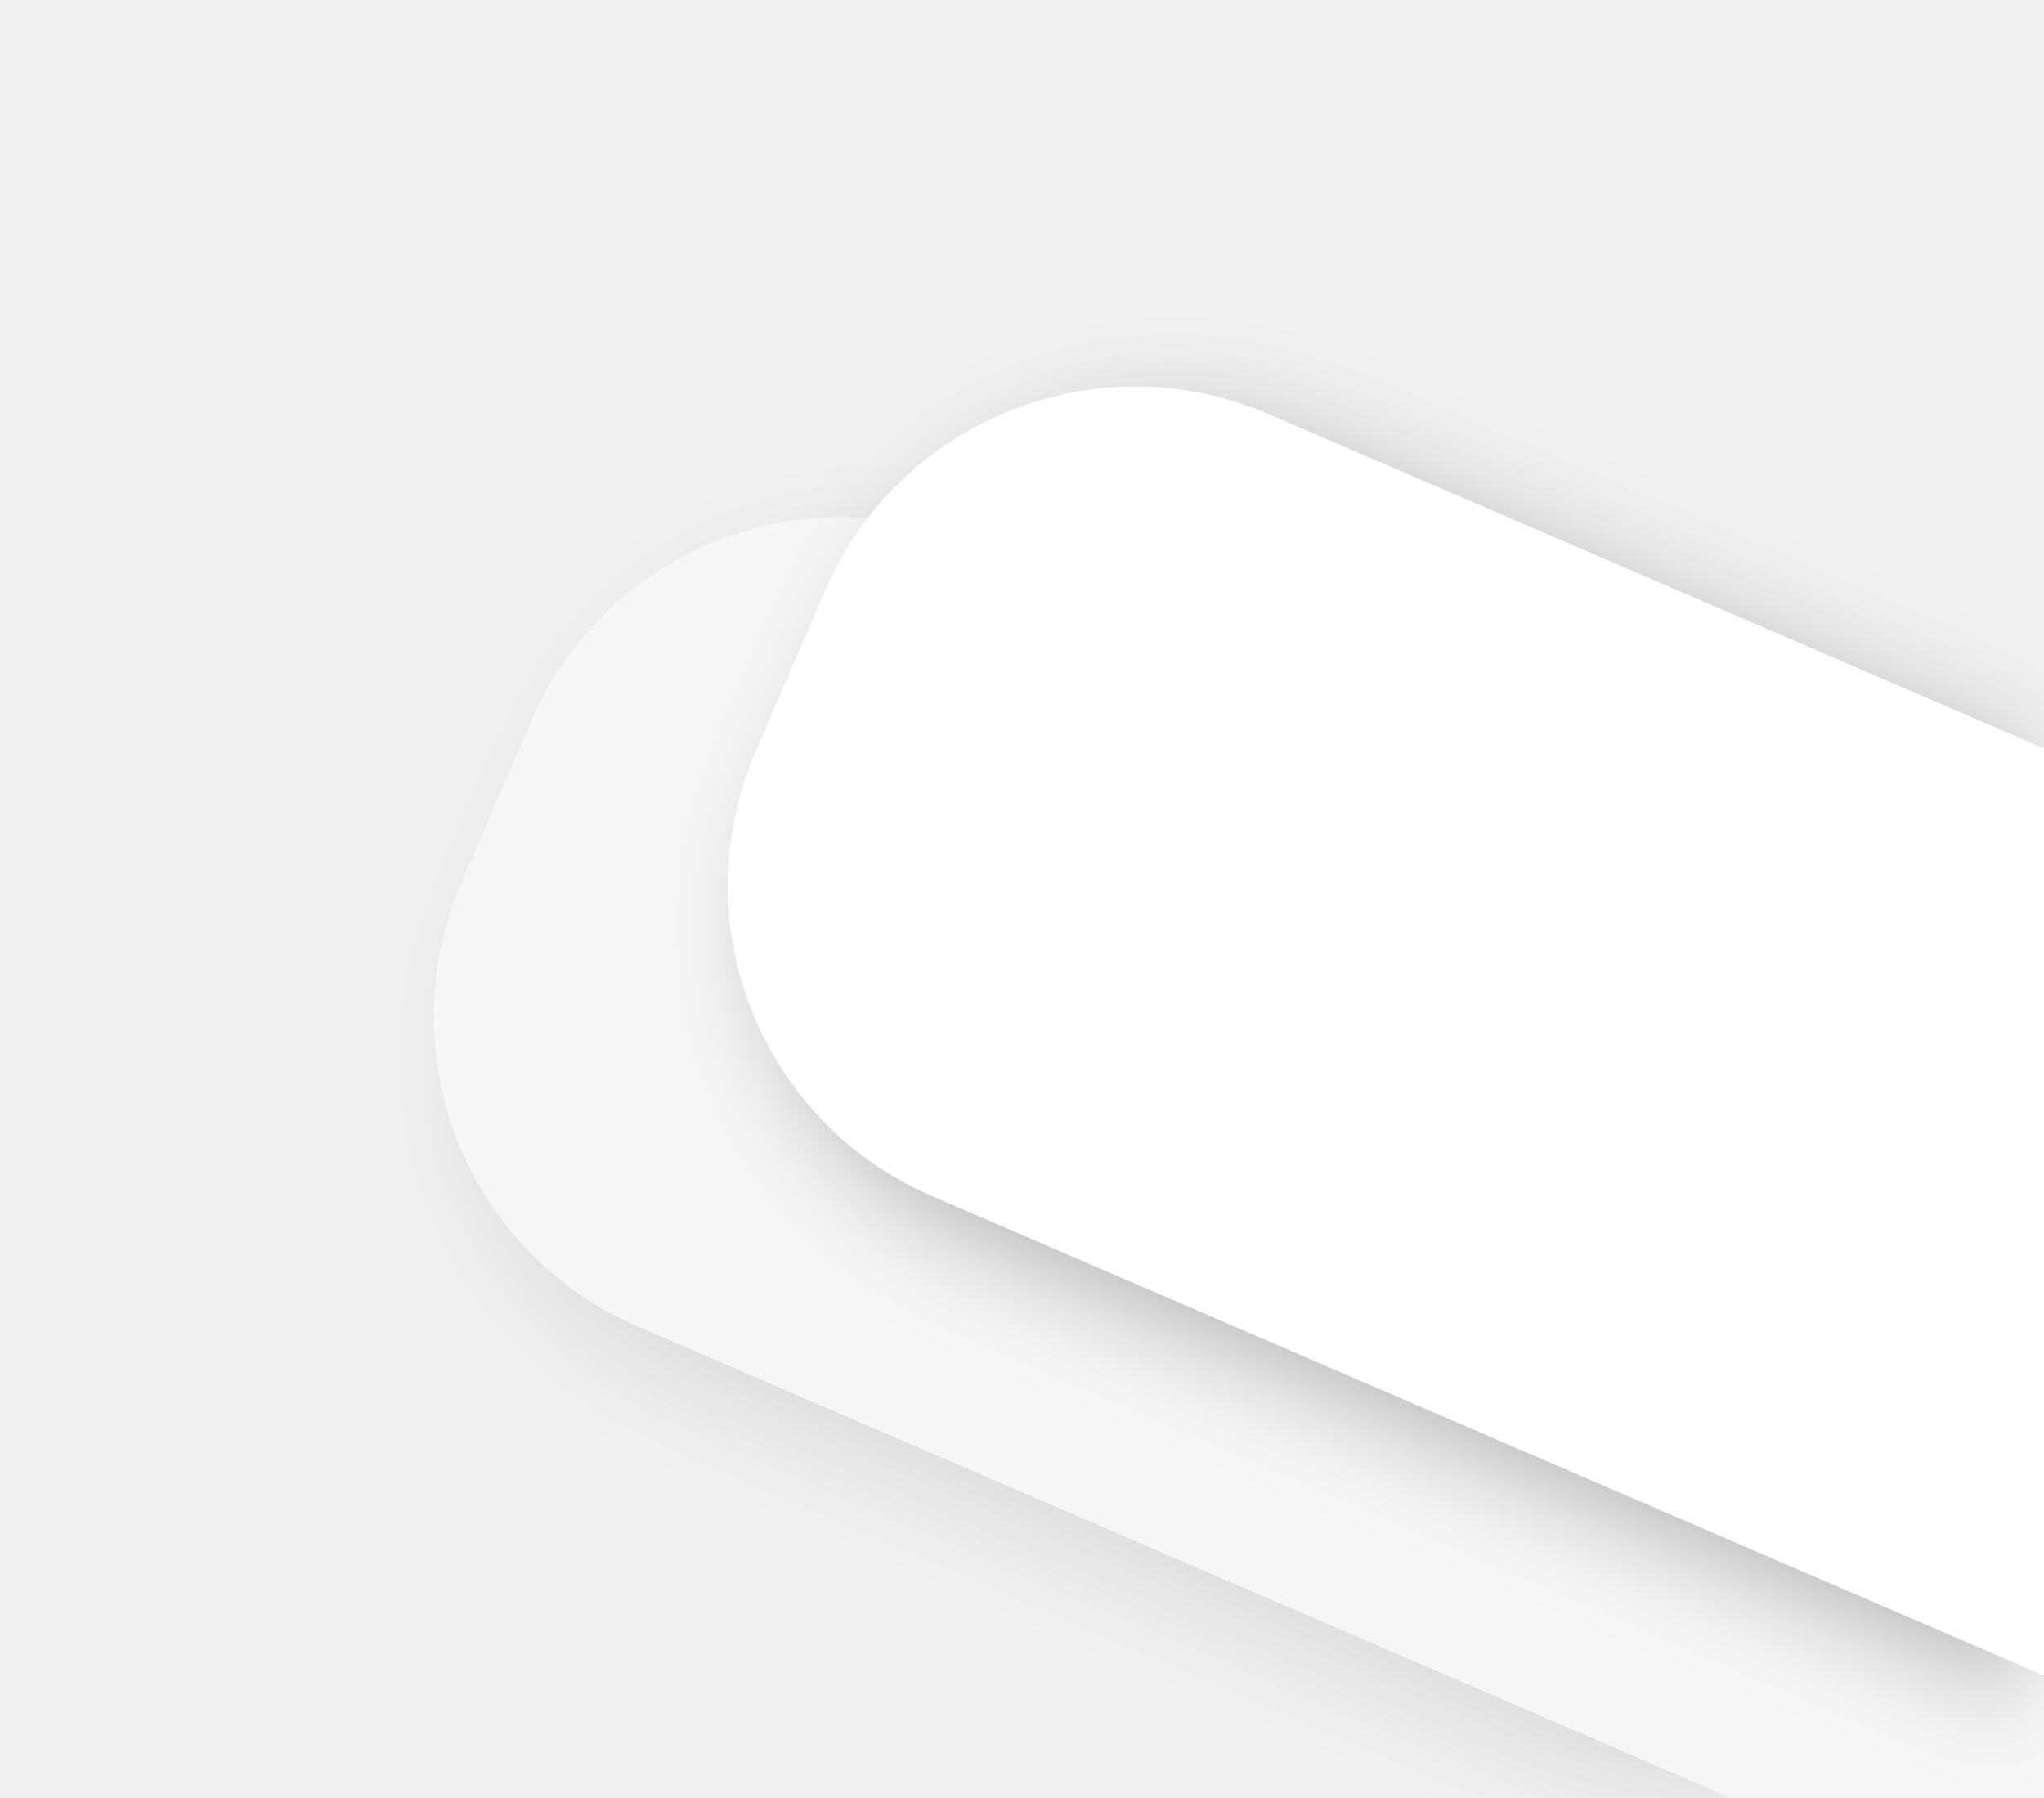
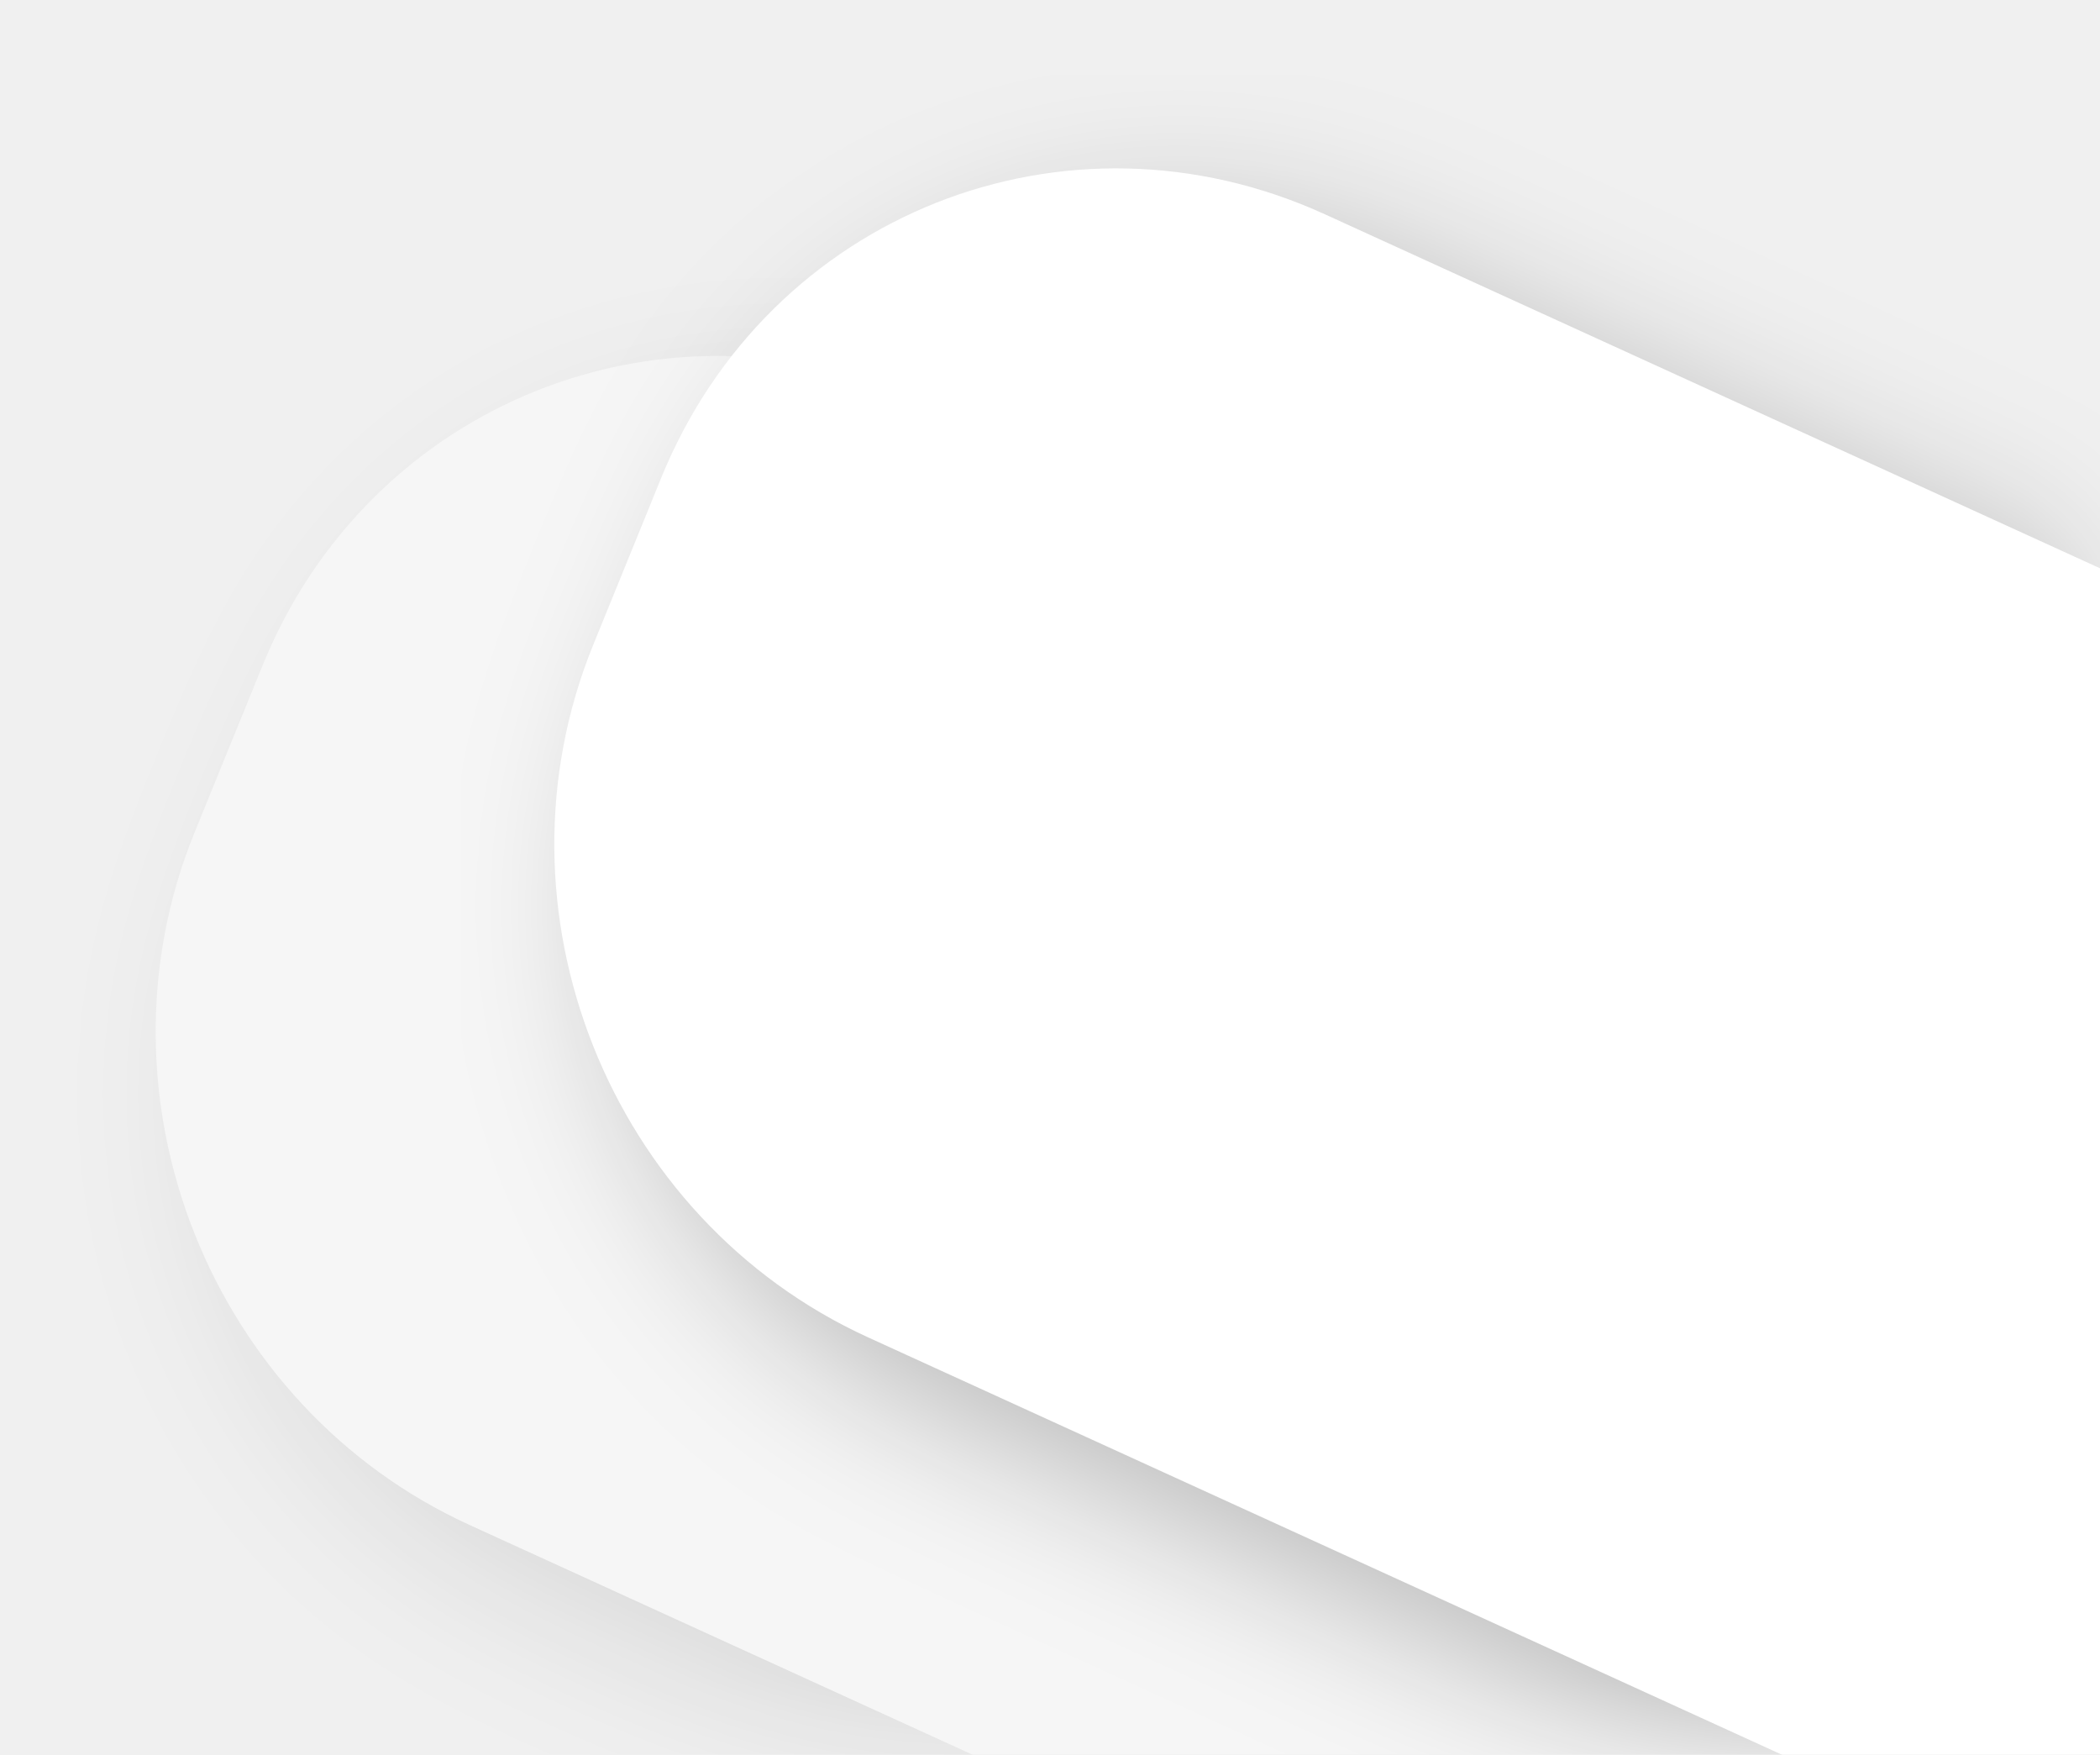
- <svg xmlns="http://www.w3.org/2000/svg" width="605" height="532" viewBox="0 0 605 532" fill="none">
+ <svg xmlns="http://www.w3.org/2000/svg" width="407" height="340" viewBox="0 0 407 340" fill="none">
  <g clip-path="url(#clip0)">
    <g opacity="0.4" filter="url(#filter0_d)">
-       <rect x="196.774" y="121.652" width="816.609" height="252" rx="100" transform="rotate(23.3238 196.774 121.652)" fill="white" />
+       <rect width="731.951" height="234.952" rx="100" transform="matrix(0.909645 0.415386 -0.377051 0.926192 88.589 36.3473)" fill="white" />
    </g>
    <g filter="url(#filter1_d)">
-       <rect x="283.785" y="83" width="816.609" height="252" rx="100" transform="rotate(23.3238 283.785 83)" fill="white" />
+       <rect width="731.951" height="234.952" rx="100" transform="matrix(0.909645 0.415386 -0.377051 0.926192 165.847 0)" fill="white" />
    </g>
  </g>
  <defs>
-     <filter id="filter0_d" x="79" y="103.652" width="909.651" height="614.725" filterUnits="userSpaceOnUse" color-interpolation-filters="sRGB">
+     <filter id="filter0_d" x="12.175" y="50.972" width="754.056" height="516.402" filterUnits="userSpaceOnUse" color-interpolation-filters="sRGB">
      <feFlood flood-opacity="0" result="BackgroundImageFix" />
      <feColorMatrix in="SourceAlpha" type="matrix" values="0 0 0 0 0 0 0 0 0 0 0 0 0 0 0 0 0 0 127 0" />
      <feOffset dx="12" dy="12" />
      <feGaussianBlur stdDeviation="15" />
      <feColorMatrix type="matrix" values="0 0 0 0 0 0 0 0 0 0 0 0 0 0 0 0 0 0 0.25 0" />
      <feBlend mode="normal" in2="BackgroundImageFix" result="effect1_dropShadow" />
      <feBlend mode="normal" in="SourceGraphic" in2="effect1_dropShadow" result="shape" />
    </filter>
-     <filter id="filter1_d" x="166.012" y="65" width="909.651" height="614.725" filterUnits="userSpaceOnUse" color-interpolation-filters="sRGB">
+     <filter id="filter1_d" x="89.432" y="14.625" width="754.056" height="516.402" filterUnits="userSpaceOnUse" color-interpolation-filters="sRGB">
      <feFlood flood-opacity="0" result="BackgroundImageFix" />
      <feColorMatrix in="SourceAlpha" type="matrix" values="0 0 0 0 0 0 0 0 0 0 0 0 0 0 0 0 0 0 127 0" />
      <feOffset dx="12" dy="12" />
      <feGaussianBlur stdDeviation="15" />
      <feColorMatrix type="matrix" values="0 0 0 0 0 0 0 0 0 0 0 0 0 0 0 0 0 0 0.25 0" />
      <feBlend mode="normal" in2="BackgroundImageFix" result="effect1_dropShadow" />
      <feBlend mode="normal" in="SourceGraphic" in2="effect1_dropShadow" result="shape" />
    </filter>
    <clipPath id="clip0">
-       <rect width="605" height="532" fill="white" />
+       <rect width="407" height="340" fill="white" />
    </clipPath>
  </defs>
</svg>
